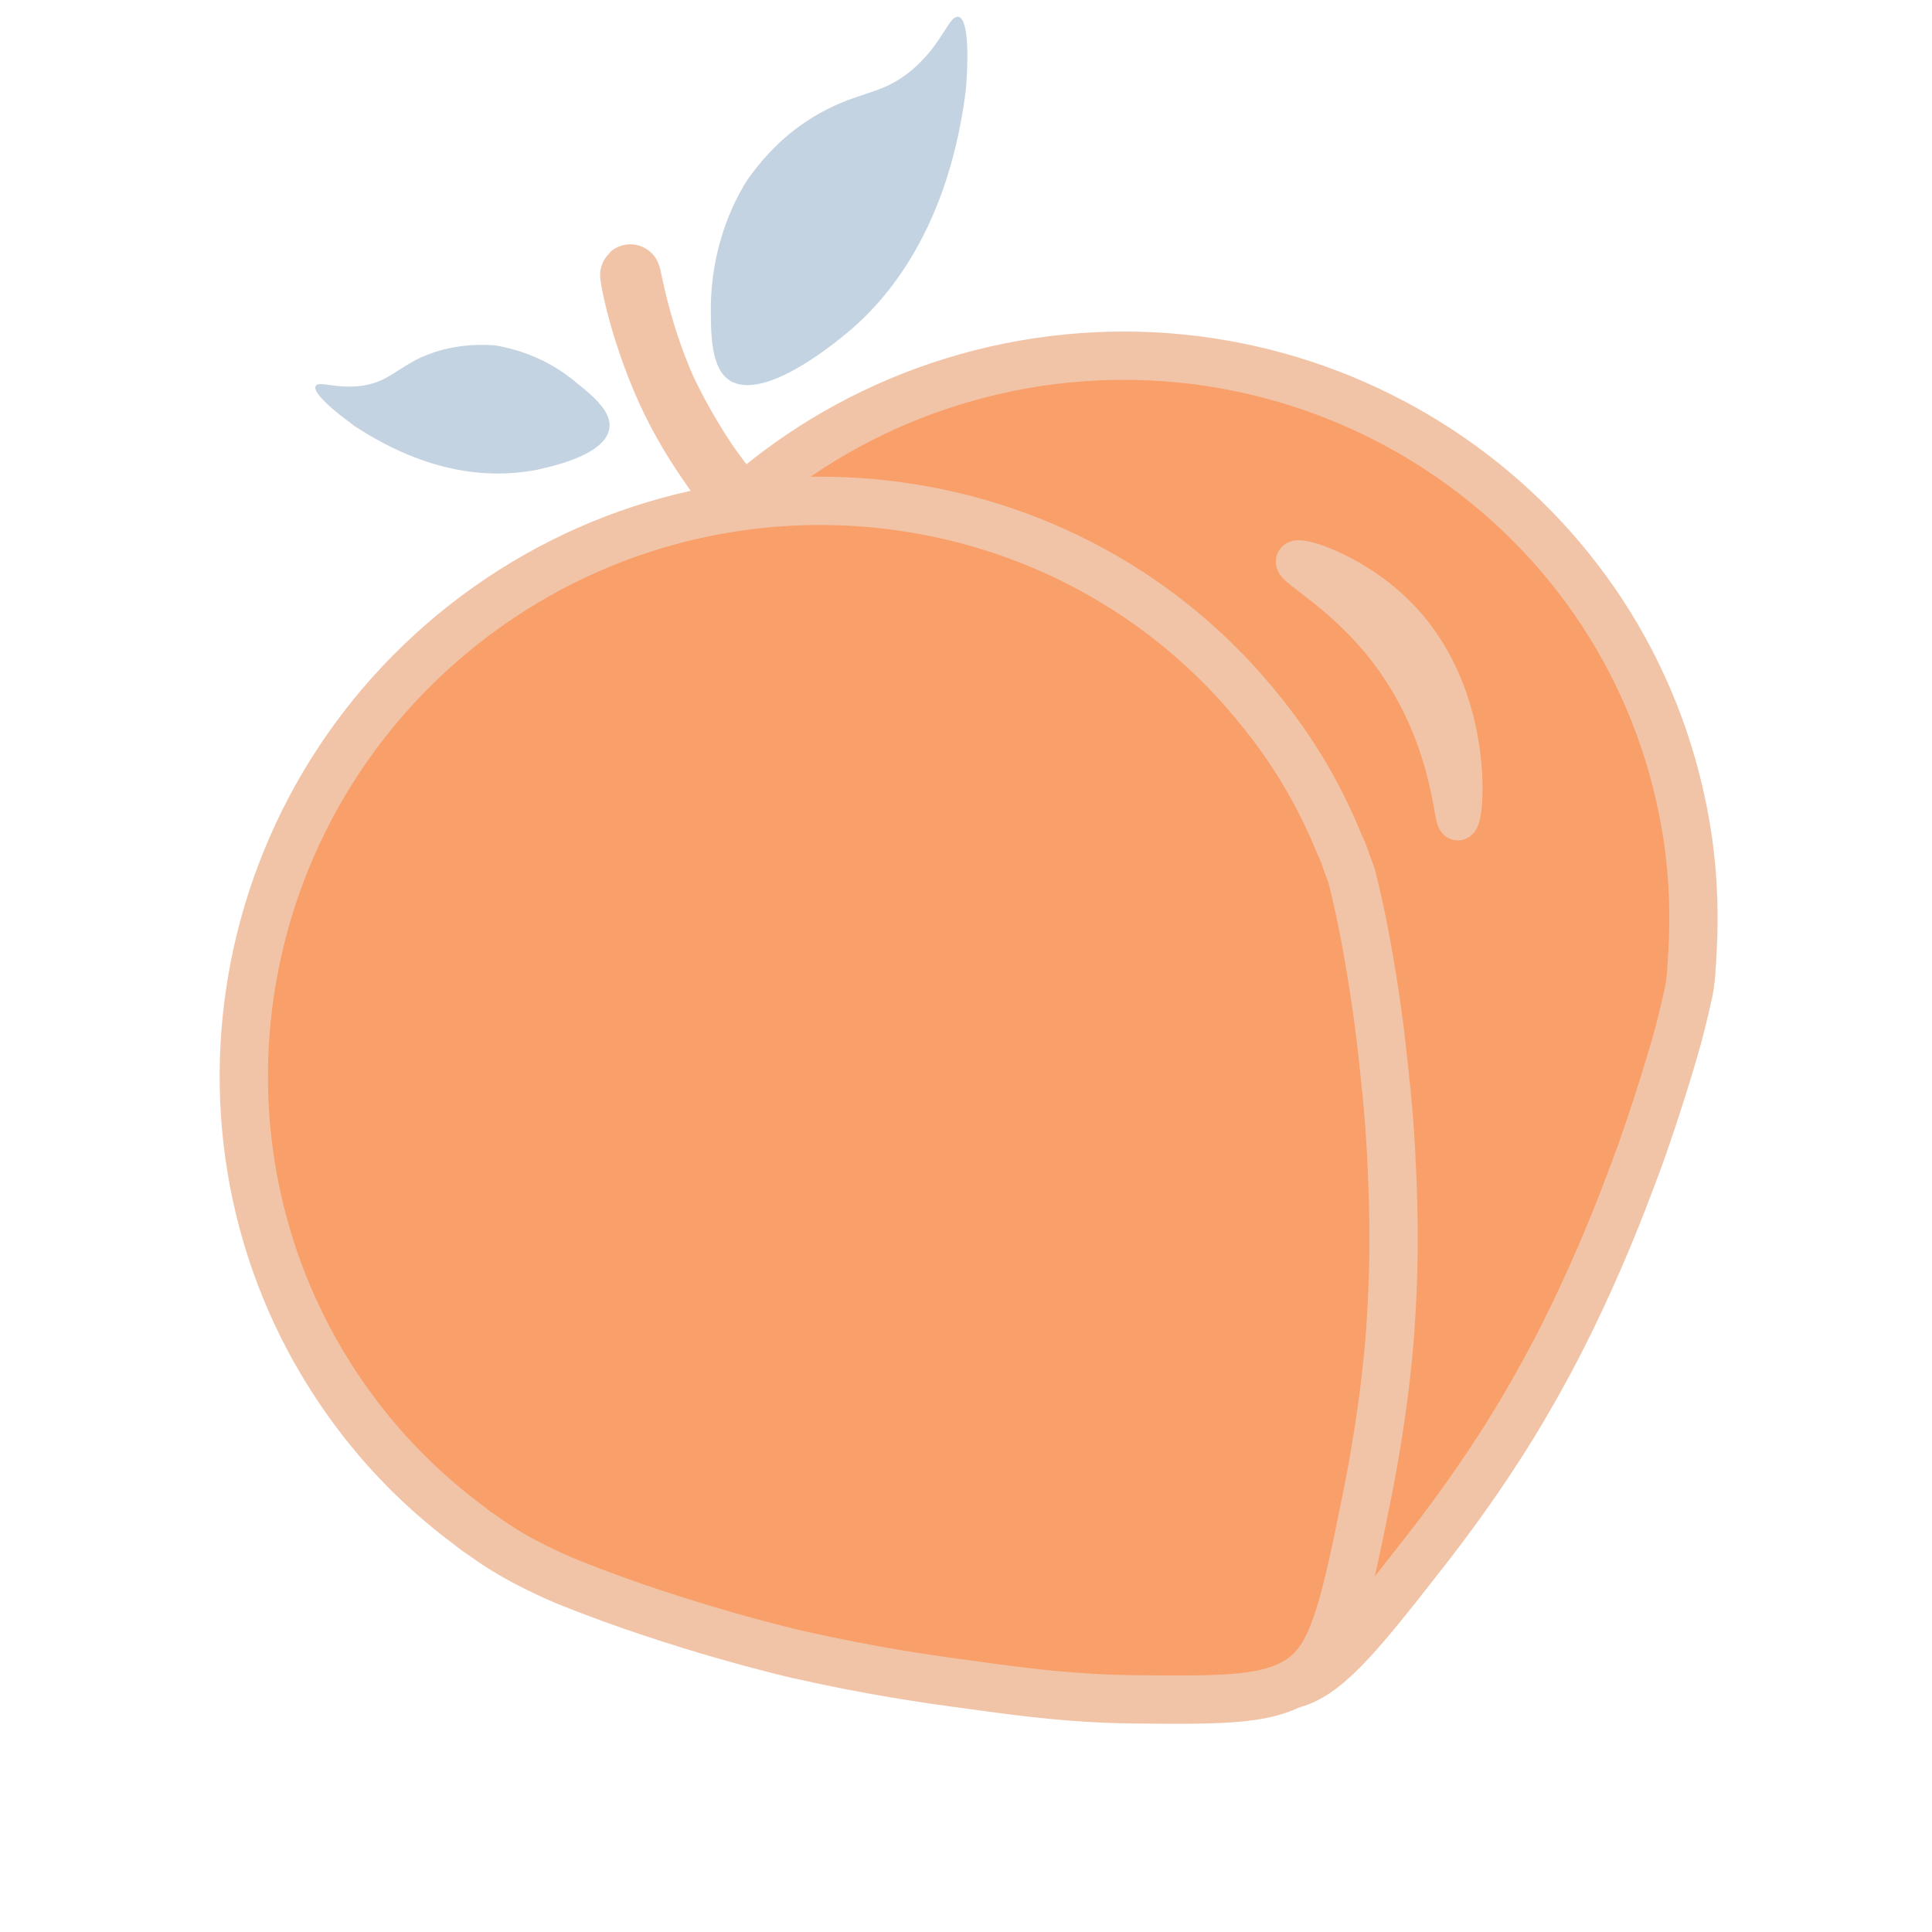
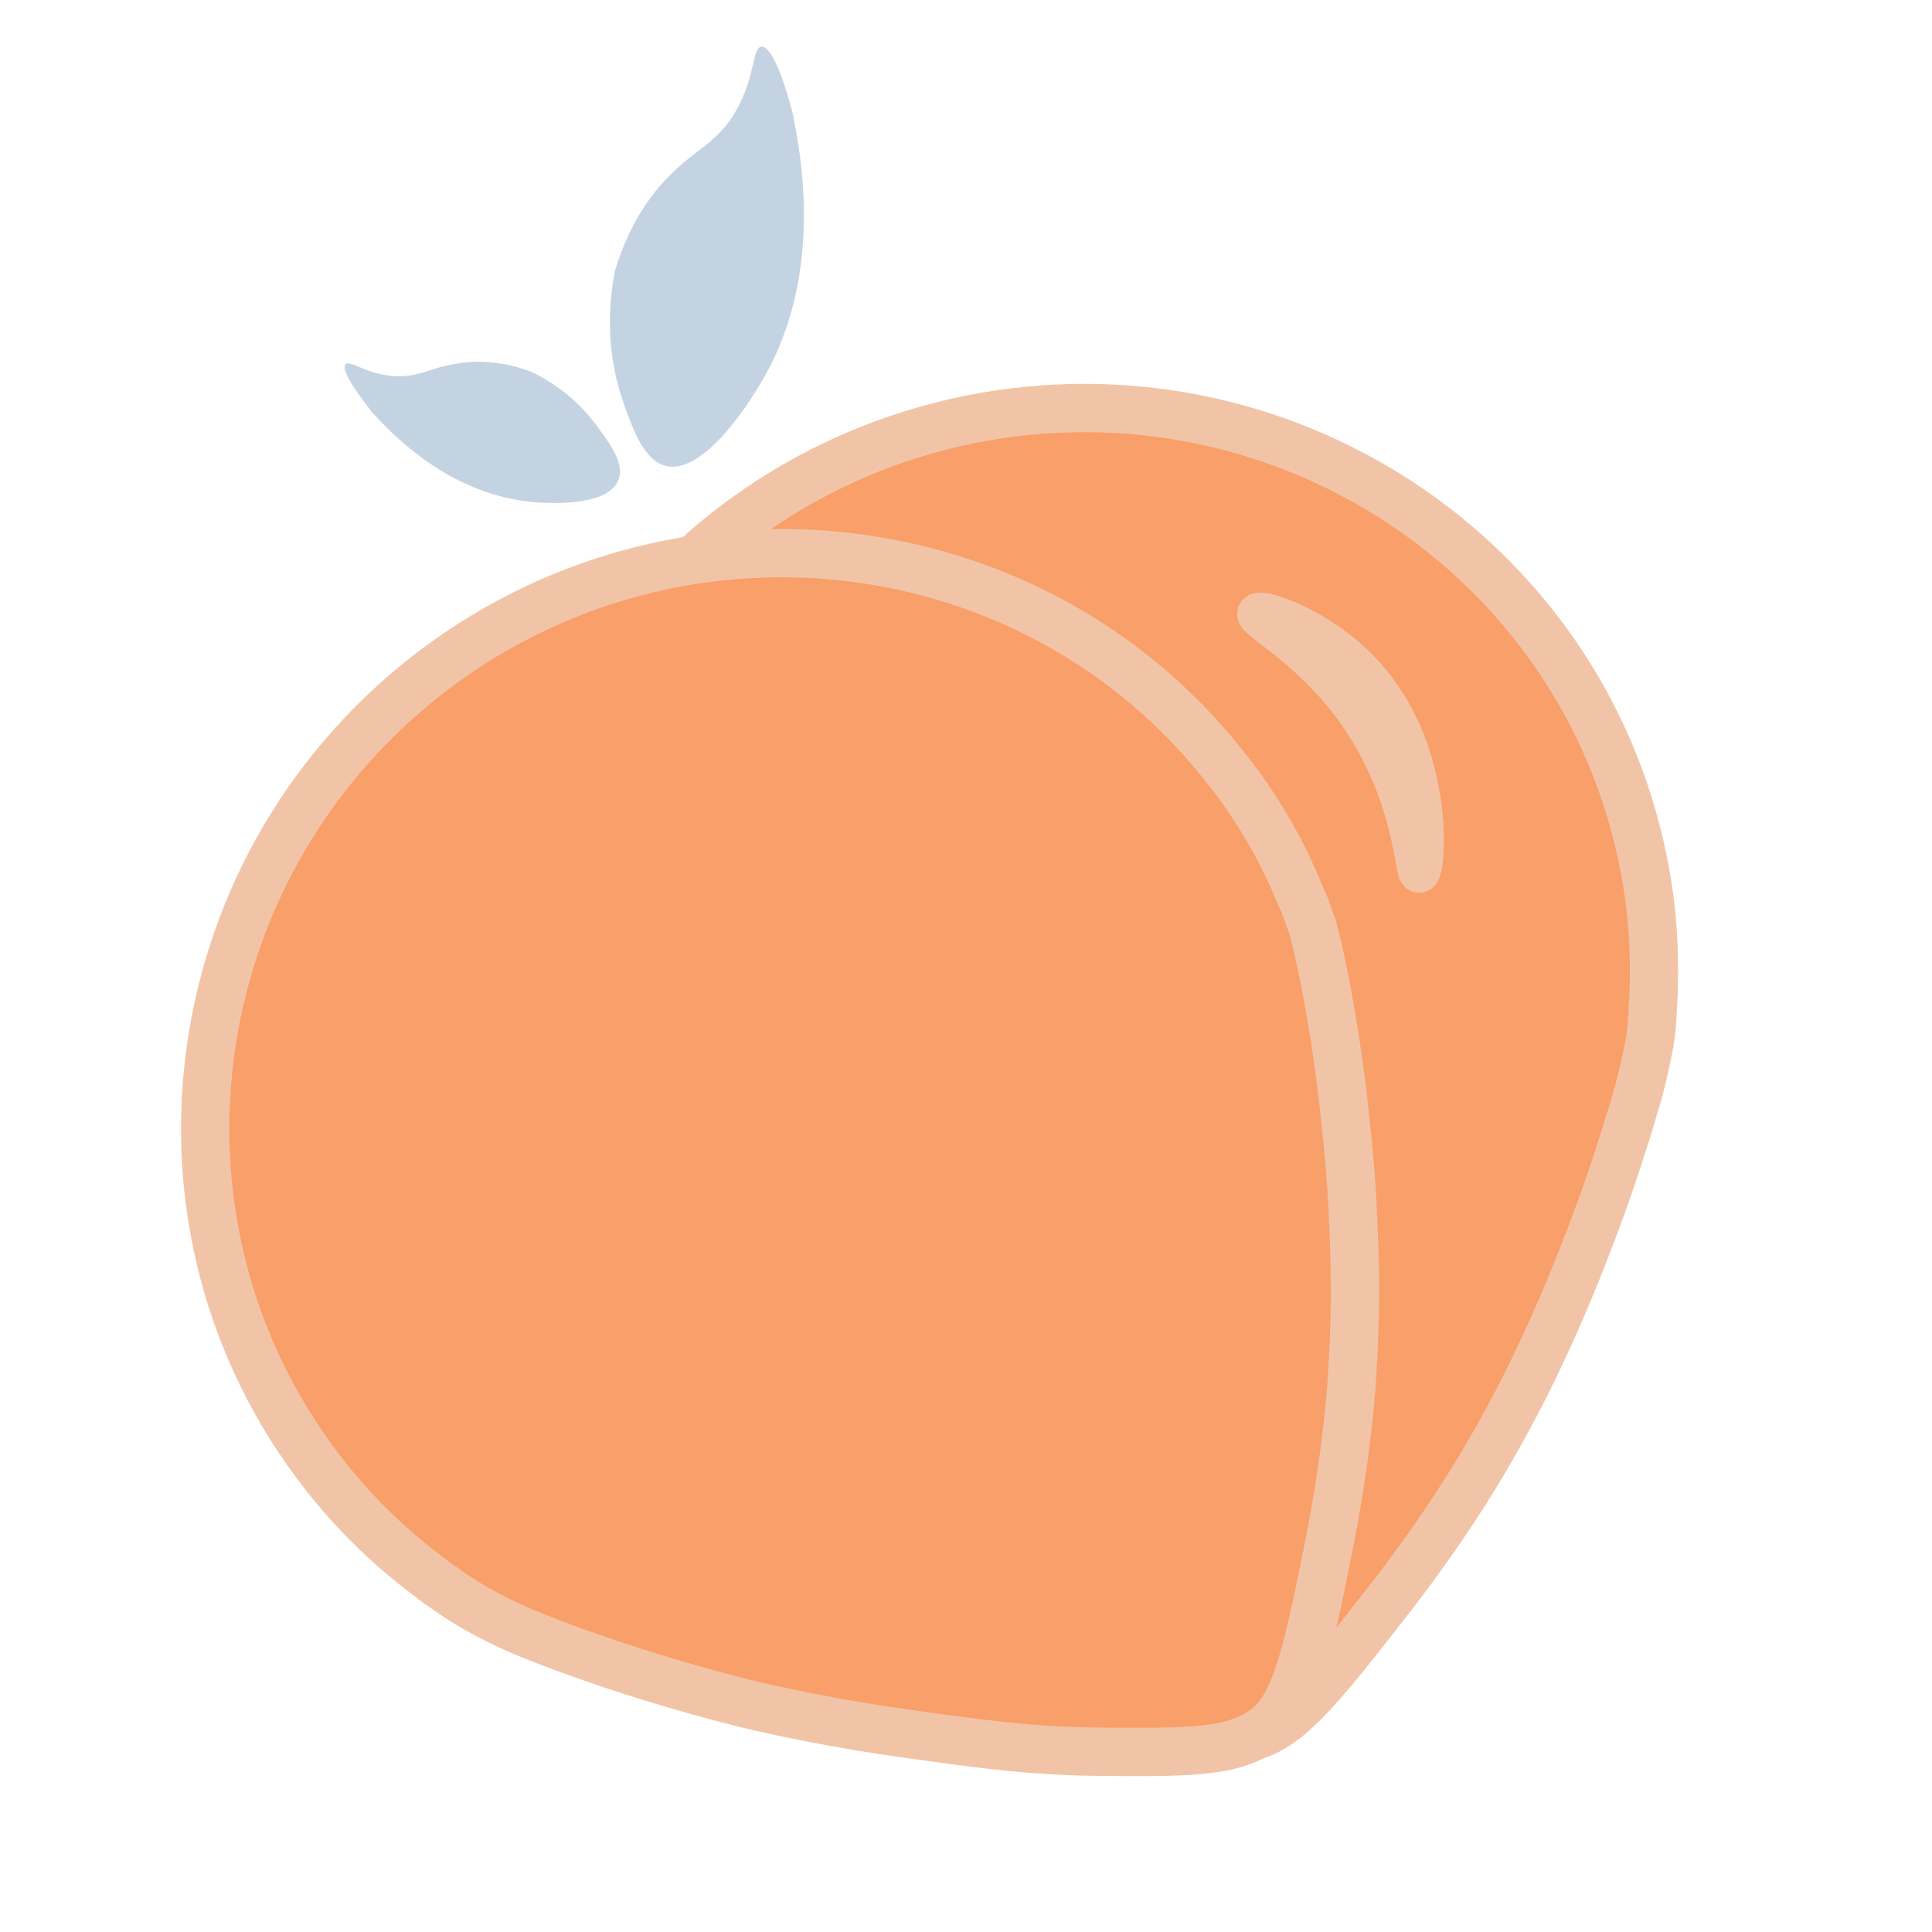
<svg xmlns="http://www.w3.org/2000/svg" version="1.1" id="Layer_1" x="0px" y="0px" viewBox="0 0 24 24" style="enable-background:new 0 0 24 24;" xml:space="preserve">
  <style type="text/css">
- 	.st0-peach{fill:none;stroke:#F2C4A7;stroke-width:0.75;stroke-miterlimit:10;}
- 	.st1-peach{fill:#F89F6A;stroke:#F2C4A7;stroke-width:0.6;stroke-miterlimit:10;}
- 	.st2-peach{fill:#F2C4A7;stroke:#F2C4A7;stroke-width:0.5;stroke-miterlimit:10;}
- 	.st3-peach{fill:#C4D3E1;}
+ 	.st0-peach{fill:#F89F6A;stroke:#F2C4A7;stroke-width:0.6;stroke-miterlimit:10;}
+ 	.st1-peach{fill:#F2C4A7;stroke:#F2C4A7;stroke-width:0.5;stroke-miterlimit:10;}
+ 	.st2-peach{fill:#C4D3E1;}
</style>
-   <path class="st0-peach" d="M8.28,4.85c0.7,1.53,1.92,2.34,1.9,2.36c-0.01,0.01-0.61-0.43-1.17-1.16C8.85,5.84,8.56,5.43,8.28,4.85  C7.93,4.07,7.82,3.41,7.83,3.41C7.84,3.4,7.94,4.09,8.28,4.85z" />
-   <path class="st1-peach" d="M20.84,12.89c-0.22,0.78-0.47,1.47-0.47,1.47c-0.13,0.35-0.27,0.73-0.49,1.24c-0.17,0.39-0.46,1.05-0.93,1.85  c-0.11,0.19-0.55,0.94-1.3,1.89c-0.78,1-1.19,1.5-1.63,1.59c-0.51,0.11-1.03-0.16-2.07-0.69c-0.66-0.34-1.13-0.66-1.72-1.07  c-0.44-0.3-1.03-0.71-1.76-1.32c0,0-1.13-0.94-2.14-2.09c0,0-0.33-0.36-0.56-0.76c-0.05-0.08-0.09-0.16-0.13-0.23  c-0.01-0.02-0.02-0.04-0.03-0.07c-0.04-0.08-0.08-0.16-0.12-0.24c-0.24-0.5-0.42-1.04-0.54-1.61c-0.76-3.8,1.74-7.51,5.59-8.29  c3.85-0.77,7.59,1.68,8.36,5.48c0.13,0.63,0.16,1.25,0.12,1.86c0,0.06-0.01,0.12-0.01,0.18c0,0-0.01,0.12-0.03,0.23  C20.92,12.59,20.84,12.89,20.84,12.89z" />
-   <path class="st1-peach" d="M16.92,11.45c0.16,0.79,0.24,1.52,0.24,1.52c0.04,0.37,0.09,0.78,0.12,1.33c0.02,0.43,0.06,1.15,0,2.07  c-0.01,0.22-0.07,1.09-0.31,2.27c-0.25,1.24-0.39,1.87-0.74,2.16c-0.4,0.33-0.99,0.32-2.15,0.31c-0.74-0.01-1.3-0.08-2.02-0.18  c-0.53-0.07-1.23-0.17-2.16-0.38c0,0-1.44-0.33-2.85-0.9c0,0-0.45-0.18-0.84-0.43c-0.08-0.05-0.15-0.1-0.22-0.15  c-0.02-0.01-0.04-0.03-0.06-0.04c-0.07-0.05-0.14-0.11-0.21-0.16c-0.44-0.34-0.85-0.74-1.21-1.2c-2.39-3.05-1.83-7.49,1.26-9.92  c3.09-2.42,7.54-1.91,9.93,1.13c0.4,0.5,0.71,1.04,0.94,1.61c0.03,0.06,0.05,0.11,0.07,0.17c0,0,0.04,0.11,0.08,0.22  C16.86,11.15,16.92,11.45,16.92,11.45z" />
-   <path class="st2-peach" d="M17.27,8.1c0.78,1.04,0.78,2.1,0.84,2.09c0.08-0.01,0.21-1.48-0.69-2.46c-0.54-0.59-1.28-0.82-1.32-0.76  C16.06,7.04,16.71,7.36,17.27,8.1z" />
-   <path class="st3-peach" d="M11.99,1.18c0-0.02,0.01-0.06,0.01-0.09c0.02-0.23,0.05-0.84-0.09-0.88c-0.12-0.03-0.19,0.32-0.57,0.65  c-0.35,0.3-0.61,0.27-1.05,0.49c-0.28,0.14-0.66,0.39-1.01,0.89C9.06,2.59,8.84,3.13,8.83,3.8c0,0.36,0,0.78,0.24,0.93  c0.42,0.25,1.26-0.44,1.41-0.56C10.93,3.81,11.75,2.96,11.99,1.18z" />
-   <path class="st3-peach" d="M4.4,5.29C4.39,5.28,4.37,5.27,4.35,5.25C4.22,5.16,3.88,4.89,3.92,4.8c0.03-0.08,0.26,0.04,0.59-0.01  c0.31-0.05,0.42-0.21,0.72-0.35c0.2-0.09,0.5-0.18,0.92-0.15c0.29,0.05,0.67,0.17,1.03,0.48C7.38,4.93,7.6,5.12,7.57,5.32  C7.52,5.67,6.78,5.81,6.65,5.84C6.26,5.91,5.45,5.98,4.4,5.29z" />
+   <path class="st0-peach" d="M20.36,13.54C20.14,14.32,19.89,15,19.89,15c-0.13,0.35-0.27,0.73-0.49,1.24c-0.17,0.39-0.46,1.05-0.93,1.85  c-0.11,0.19-0.55,0.94-1.3,1.89c-0.78,1-1.19,1.5-1.63,1.59c-0.51,0.11-1.03-0.16-2.07-0.69c-0.66-0.34-1.13-0.66-1.72-1.07  c-0.44-0.3-1.03-0.71-1.76-1.32c0,0-1.13-0.94-2.14-2.09c0,0-0.33-0.36-0.56-0.76c-0.05-0.08-0.09-0.16-0.13-0.23  c-0.01-0.02-0.02-0.04-0.03-0.07C7.07,15.27,7.03,15.19,7,15.11c-0.24-0.5-0.42-1.04-0.54-1.61C5.7,9.7,8.2,5.99,12.05,5.21  c3.85-0.77,7.59,1.68,8.36,5.48c0.13,0.63,0.16,1.25,0.12,1.86c0,0.06-0.01,0.12-0.01,0.18c0,0-0.01,0.12-0.03,0.23  C20.44,13.24,20.36,13.54,20.36,13.54z" />
+   <path class="st0-peach" d="M16.44,12.1c0.16,0.79,0.24,1.52,0.24,1.52c0.04,0.37,0.09,0.78,0.12,1.33c0.02,0.43,0.06,1.15,0,2.07  c-0.01,0.22-0.07,1.09-0.31,2.27c-0.25,1.24-0.39,1.87-0.74,2.16c-0.4,0.33-0.99,0.32-2.15,0.31c-0.74-0.01-1.3-0.08-2.02-0.18  c-0.53-0.07-1.23-0.17-2.16-0.38c0,0-1.44-0.33-2.85-0.9c0,0-0.45-0.18-0.84-0.43c-0.08-0.05-0.15-0.1-0.22-0.15  c-0.02-0.01-0.04-0.03-0.06-0.04c-0.07-0.05-0.14-0.11-0.21-0.16c-0.44-0.34-0.85-0.74-1.21-1.2c-2.39-3.05-1.83-7.49,1.26-9.92  c3.09-2.42,7.54-1.91,9.93,1.13c0.4,0.5,0.71,1.04,0.94,1.61c0.03,0.06,0.05,0.11,0.07,0.17c0,0,0.04,0.11,0.08,0.22  C16.38,11.8,16.44,12.1,16.44,12.1z" />
+   <path class="st1-peach" d="M16.79,8.75c0.78,1.04,0.78,2.1,0.84,2.09c0.08-0.01,0.21-1.48-0.69-2.46c-0.54-0.59-1.28-0.82-1.32-0.76  C15.58,7.69,16.23,8.01,16.79,8.75z" />
+   <path class="st2-peach" d="M9.86,1.48C9.86,1.45,9.85,1.42,9.84,1.38c-0.06-0.23-0.23-0.81-0.38-0.8c-0.12,0.01-0.07,0.37-0.32,0.8  c-0.23,0.4-0.49,0.46-0.83,0.81C8.09,2.41,7.82,2.77,7.64,3.36c-0.08,0.41-0.12,0.99,0.1,1.63C7.86,5.33,8,5.73,8.28,5.79  c0.48,0.1,1.05-0.83,1.15-1C9.73,4.31,10.22,3.24,9.86,1.48z" />
+   <path class="st2-peach" d="M4.63,5.13C4.62,5.12,4.6,5.1,4.59,5.08c-0.1-0.13-0.36-0.47-0.3-0.55c0.05-0.07,0.24,0.11,0.58,0.14  c0.32,0.03,0.46-0.1,0.79-0.15c0.21-0.04,0.53-0.05,0.92,0.09c0.26,0.12,0.6,0.34,0.87,0.73C7.6,5.54,7.76,5.78,7.68,5.97  C7.54,6.3,6.79,6.25,6.66,6.24C6.27,6.21,5.47,6.06,4.63,5.13z" />
</svg>
